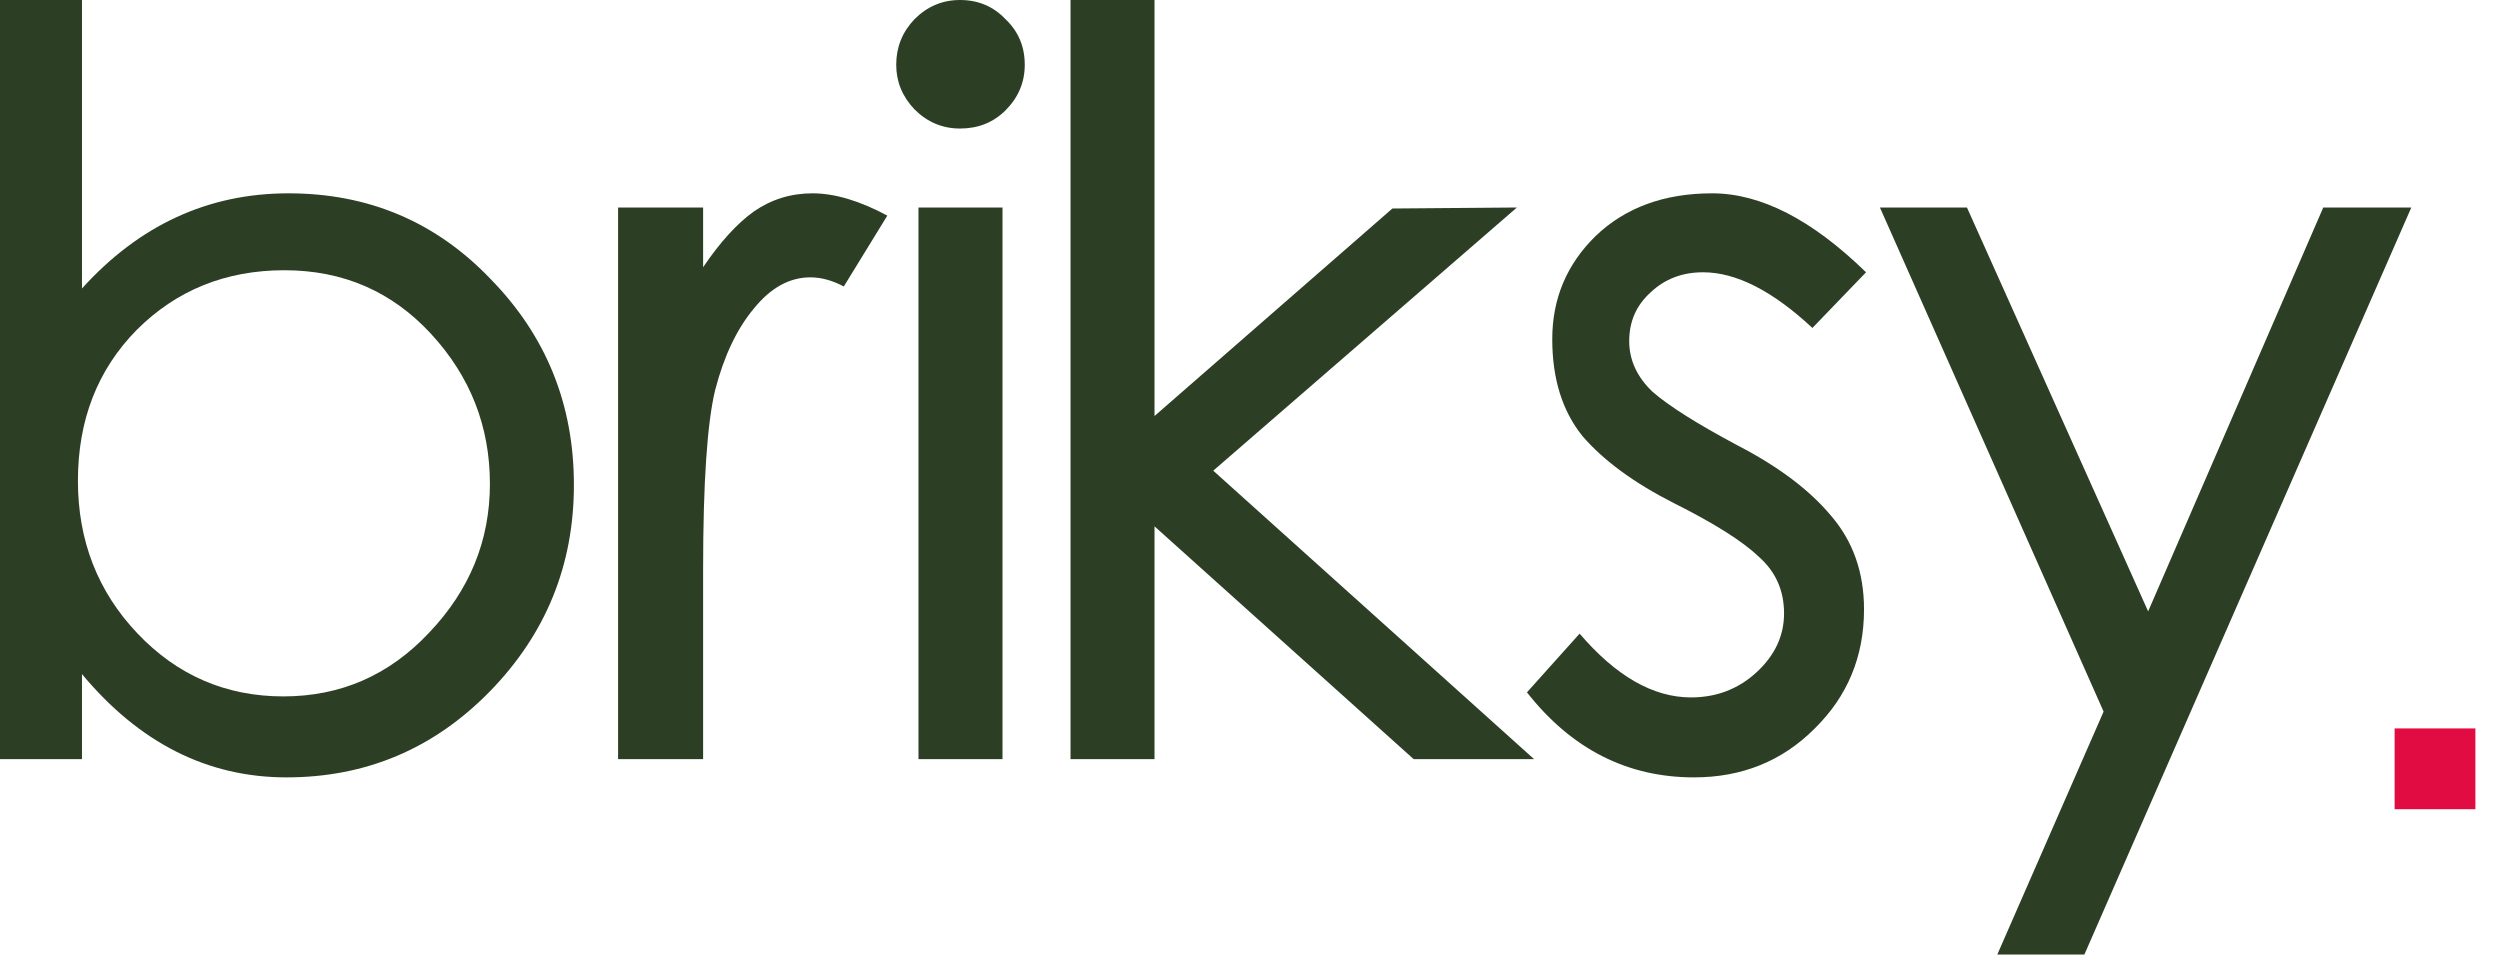
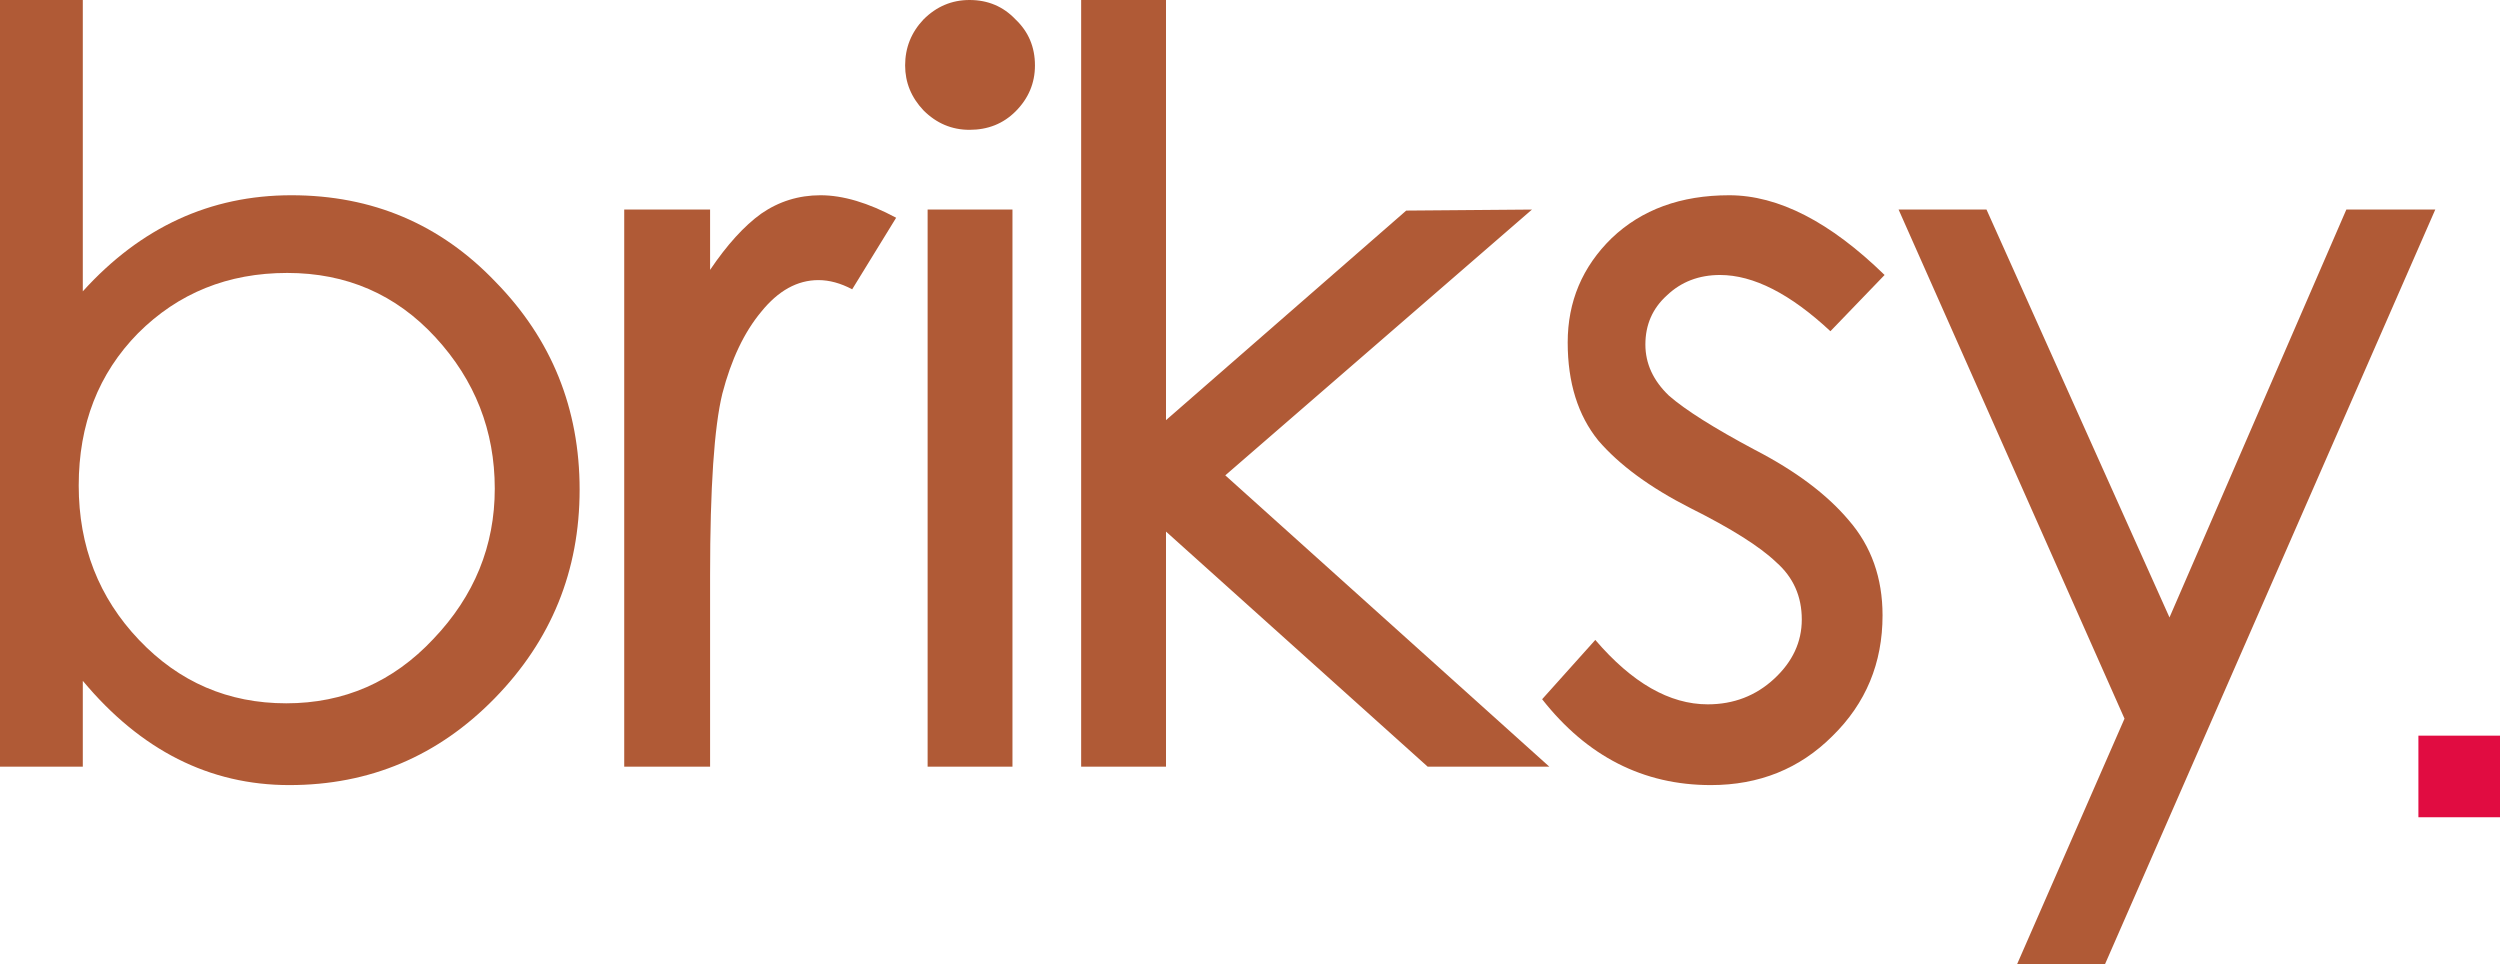
- <svg xmlns="http://www.w3.org/2000/svg" width="82" height="32" viewBox="0 0 82 32" fill="none">
-   <path d="M79.091 6.806L68.368 31.308H65.512L68.998 23.34L61.661 6.806H64.516L70.459 20.053L76.203 6.806H79.091Z" fill="#2C3F24" />
-   <path d="M61.206 8.931L59.447 10.757C58.141 9.54 56.946 8.931 55.861 8.931C55.175 8.931 54.6 9.152 54.135 9.595C53.67 10.015 53.438 10.547 53.438 11.188C53.438 11.808 53.692 12.362 54.201 12.848C54.733 13.313 55.662 13.9 56.99 14.608C58.318 15.294 59.336 16.058 60.044 16.899C60.775 17.74 61.14 18.769 61.14 19.986C61.14 21.536 60.598 22.842 59.513 23.904C58.451 24.966 57.134 25.498 55.562 25.498C53.371 25.498 51.545 24.568 50.084 22.709L51.811 20.783C53.006 22.178 54.223 22.875 55.463 22.875C56.304 22.875 57.023 22.598 57.621 22.045C58.218 21.492 58.517 20.85 58.517 20.119C58.517 19.367 58.241 18.747 57.687 18.26C57.156 17.751 56.227 17.165 54.898 16.5C53.593 15.836 52.597 15.106 51.91 14.309C51.246 13.49 50.914 12.428 50.914 11.122C50.914 9.794 51.39 8.665 52.342 7.736C53.316 6.806 54.589 6.341 56.16 6.341C57.754 6.341 59.436 7.205 61.206 8.931Z" fill="#2C3F24" />
-   <path d="M50.318 24.9H46.368L37.868 17.264V24.9H35.113V0H37.868V13.645L45.67 6.839L49.754 6.806L39.794 15.438L50.318 24.9Z" fill="#2C3F24" />
-   <path d="M31.488 0C32.085 0 32.583 0.21 32.982 0.631C33.402 1.029 33.612 1.527 33.612 2.125C33.612 2.7 33.402 3.198 32.982 3.619C32.583 4.017 32.085 4.216 31.488 4.216C30.912 4.216 30.414 4.006 29.994 3.586C29.595 3.165 29.396 2.678 29.396 2.125C29.396 1.549 29.595 1.051 29.994 0.631C30.414 0.21 30.912 0 31.488 0ZM32.882 24.9H30.126V6.806H32.882V24.9Z" fill="#2C3F24" />
-   <path d="M29.104 7.072L27.677 9.396C27.3 9.197 26.935 9.097 26.581 9.097C25.895 9.097 25.275 9.44 24.722 10.126C24.169 10.79 23.748 11.675 23.46 12.782C23.195 13.867 23.062 15.836 23.062 18.692V24.9H20.273V6.806H23.062V8.765C23.615 7.946 24.169 7.337 24.722 6.939C25.297 6.541 25.939 6.341 26.648 6.341C27.378 6.341 28.197 6.585 29.104 7.072Z" fill="#2C3F24" />
-   <path d="M2.689 9.462C4.571 7.381 6.828 6.341 9.462 6.341C12.096 6.341 14.309 7.282 16.102 9.163C17.917 11.022 18.824 13.269 18.824 15.903C18.824 18.537 17.906 20.794 16.069 22.676C14.232 24.557 12.007 25.498 9.396 25.498C6.806 25.498 4.571 24.369 2.689 22.111V24.9H0V0H2.689V9.462ZM9.296 22.842C11.177 22.842 12.771 22.144 14.077 20.75C15.405 19.356 16.069 17.729 16.069 15.87C16.069 13.988 15.427 12.35 14.143 10.956C12.86 9.562 11.255 8.864 9.329 8.864C7.404 8.864 5.788 9.517 4.482 10.823C3.198 12.129 2.556 13.778 2.556 15.77C2.556 17.74 3.209 19.411 4.515 20.783C5.821 22.155 7.415 22.842 9.296 22.842Z" fill="#2C3F24" />
-   <rect x="78.543" y="23.892" width="2.65" height="2.65" fill="#E10C41" />
+ <svg xmlns="http://www.w3.org/2000/svg" width="573" height="221" viewBox="0 0 573 221" fill="none">
+   <path d="M558.165 48.033L482.486 220.946H462.336L486.938 164.714L435.157 48.033H455.307L497.247 141.519L537.781 48.033H558.165Z" fill="#B05A36" />
+   <path d="M431.949 63.027L419.531 75.914C410.315 67.323 401.88 63.027 394.226 63.027C389.384 63.027 385.323 64.589 382.043 67.713C378.762 70.681 377.122 74.43 377.122 78.96C377.122 83.333 378.919 87.238 382.511 90.675C386.26 93.955 392.82 98.094 402.192 103.093C411.565 107.935 418.75 113.324 423.748 119.259C428.903 125.195 431.48 132.458 431.48 141.049C431.48 151.983 427.653 161.199 419.999 168.697C412.502 176.194 403.208 179.943 392.118 179.943C376.654 179.943 363.767 173.383 353.458 160.262L365.642 146.673C374.076 156.513 382.667 161.434 391.415 161.434C397.35 161.434 402.427 159.481 406.644 155.576C410.862 151.671 412.97 147.141 412.97 141.987C412.97 136.676 411.018 132.302 407.113 128.866C403.364 125.273 396.804 121.134 387.432 116.448C378.216 111.762 371.187 106.607 366.345 100.984C361.659 95.205 359.316 87.707 359.316 78.491C359.316 69.119 362.674 61.153 369.39 54.593C376.263 48.032 385.245 44.752 396.335 44.752C407.581 44.752 419.453 50.844 431.949 63.027Z" fill="#B05A36" />
+   <path d="M355.109 175.725H327.228L267.247 121.836V175.725H247.8V0H267.247V96.297L322.307 48.266L351.126 48.032L280.836 108.95L355.109 175.725Z" fill="#B05A36" />
+   <path d="M222.216 0C226.433 0 229.948 1.484 232.76 4.452C235.727 7.263 237.211 10.778 237.211 14.995C237.211 19.056 235.727 22.571 232.76 25.539C229.948 28.35 226.433 29.756 222.216 29.756C218.155 29.756 214.64 28.272 211.672 25.304C208.861 22.337 207.455 18.9 207.455 14.995C207.455 10.934 208.861 7.42 211.672 4.452C214.64 1.484 218.155 0 222.216 0ZM232.057 175.725H212.61V48.032H232.057V175.725Z" fill="#B05A36" />
+   <path d="M205.396 49.907L195.321 66.308C192.666 64.902 190.089 64.199 187.589 64.199C182.747 64.199 178.374 66.62 174.469 71.462C170.564 76.148 167.596 82.396 165.565 90.206C163.691 97.86 162.753 111.762 162.753 131.912V175.726H143.072V48.032H162.753V61.856C166.658 56.077 170.564 51.781 174.469 48.969C178.53 46.158 183.06 44.752 188.058 44.752C193.213 44.752 198.992 46.47 205.396 49.907Z" fill="#B05A36" />
+   <path d="M18.978 66.776C32.255 52.093 48.188 44.751 66.776 44.751C85.363 44.751 100.983 51.39 113.636 64.667C126.444 77.788 132.848 93.642 132.848 112.23C132.848 130.818 126.366 146.75 113.401 160.027C100.437 173.304 84.739 179.943 66.307 179.943C48.032 179.943 32.255 171.977 18.978 156.044V175.725H0V0H18.978V66.776ZM65.604 161.199C78.881 161.199 90.128 156.278 99.343 146.438C108.715 136.597 113.401 125.116 113.401 111.996C113.401 98.719 108.872 87.16 99.812 77.319C90.752 67.478 79.428 62.558 65.838 62.558C52.249 62.558 40.846 67.166 31.631 76.382C22.571 85.598 18.041 97.235 18.041 111.293C18.041 125.195 22.649 136.988 31.865 146.672C41.081 156.356 52.327 161.199 65.604 161.199Z" fill="#B05A36" />
+   <rect x="554.299" y="168.612" width="18.702" height="18.702" fill="#E10C41" />
</svg>
